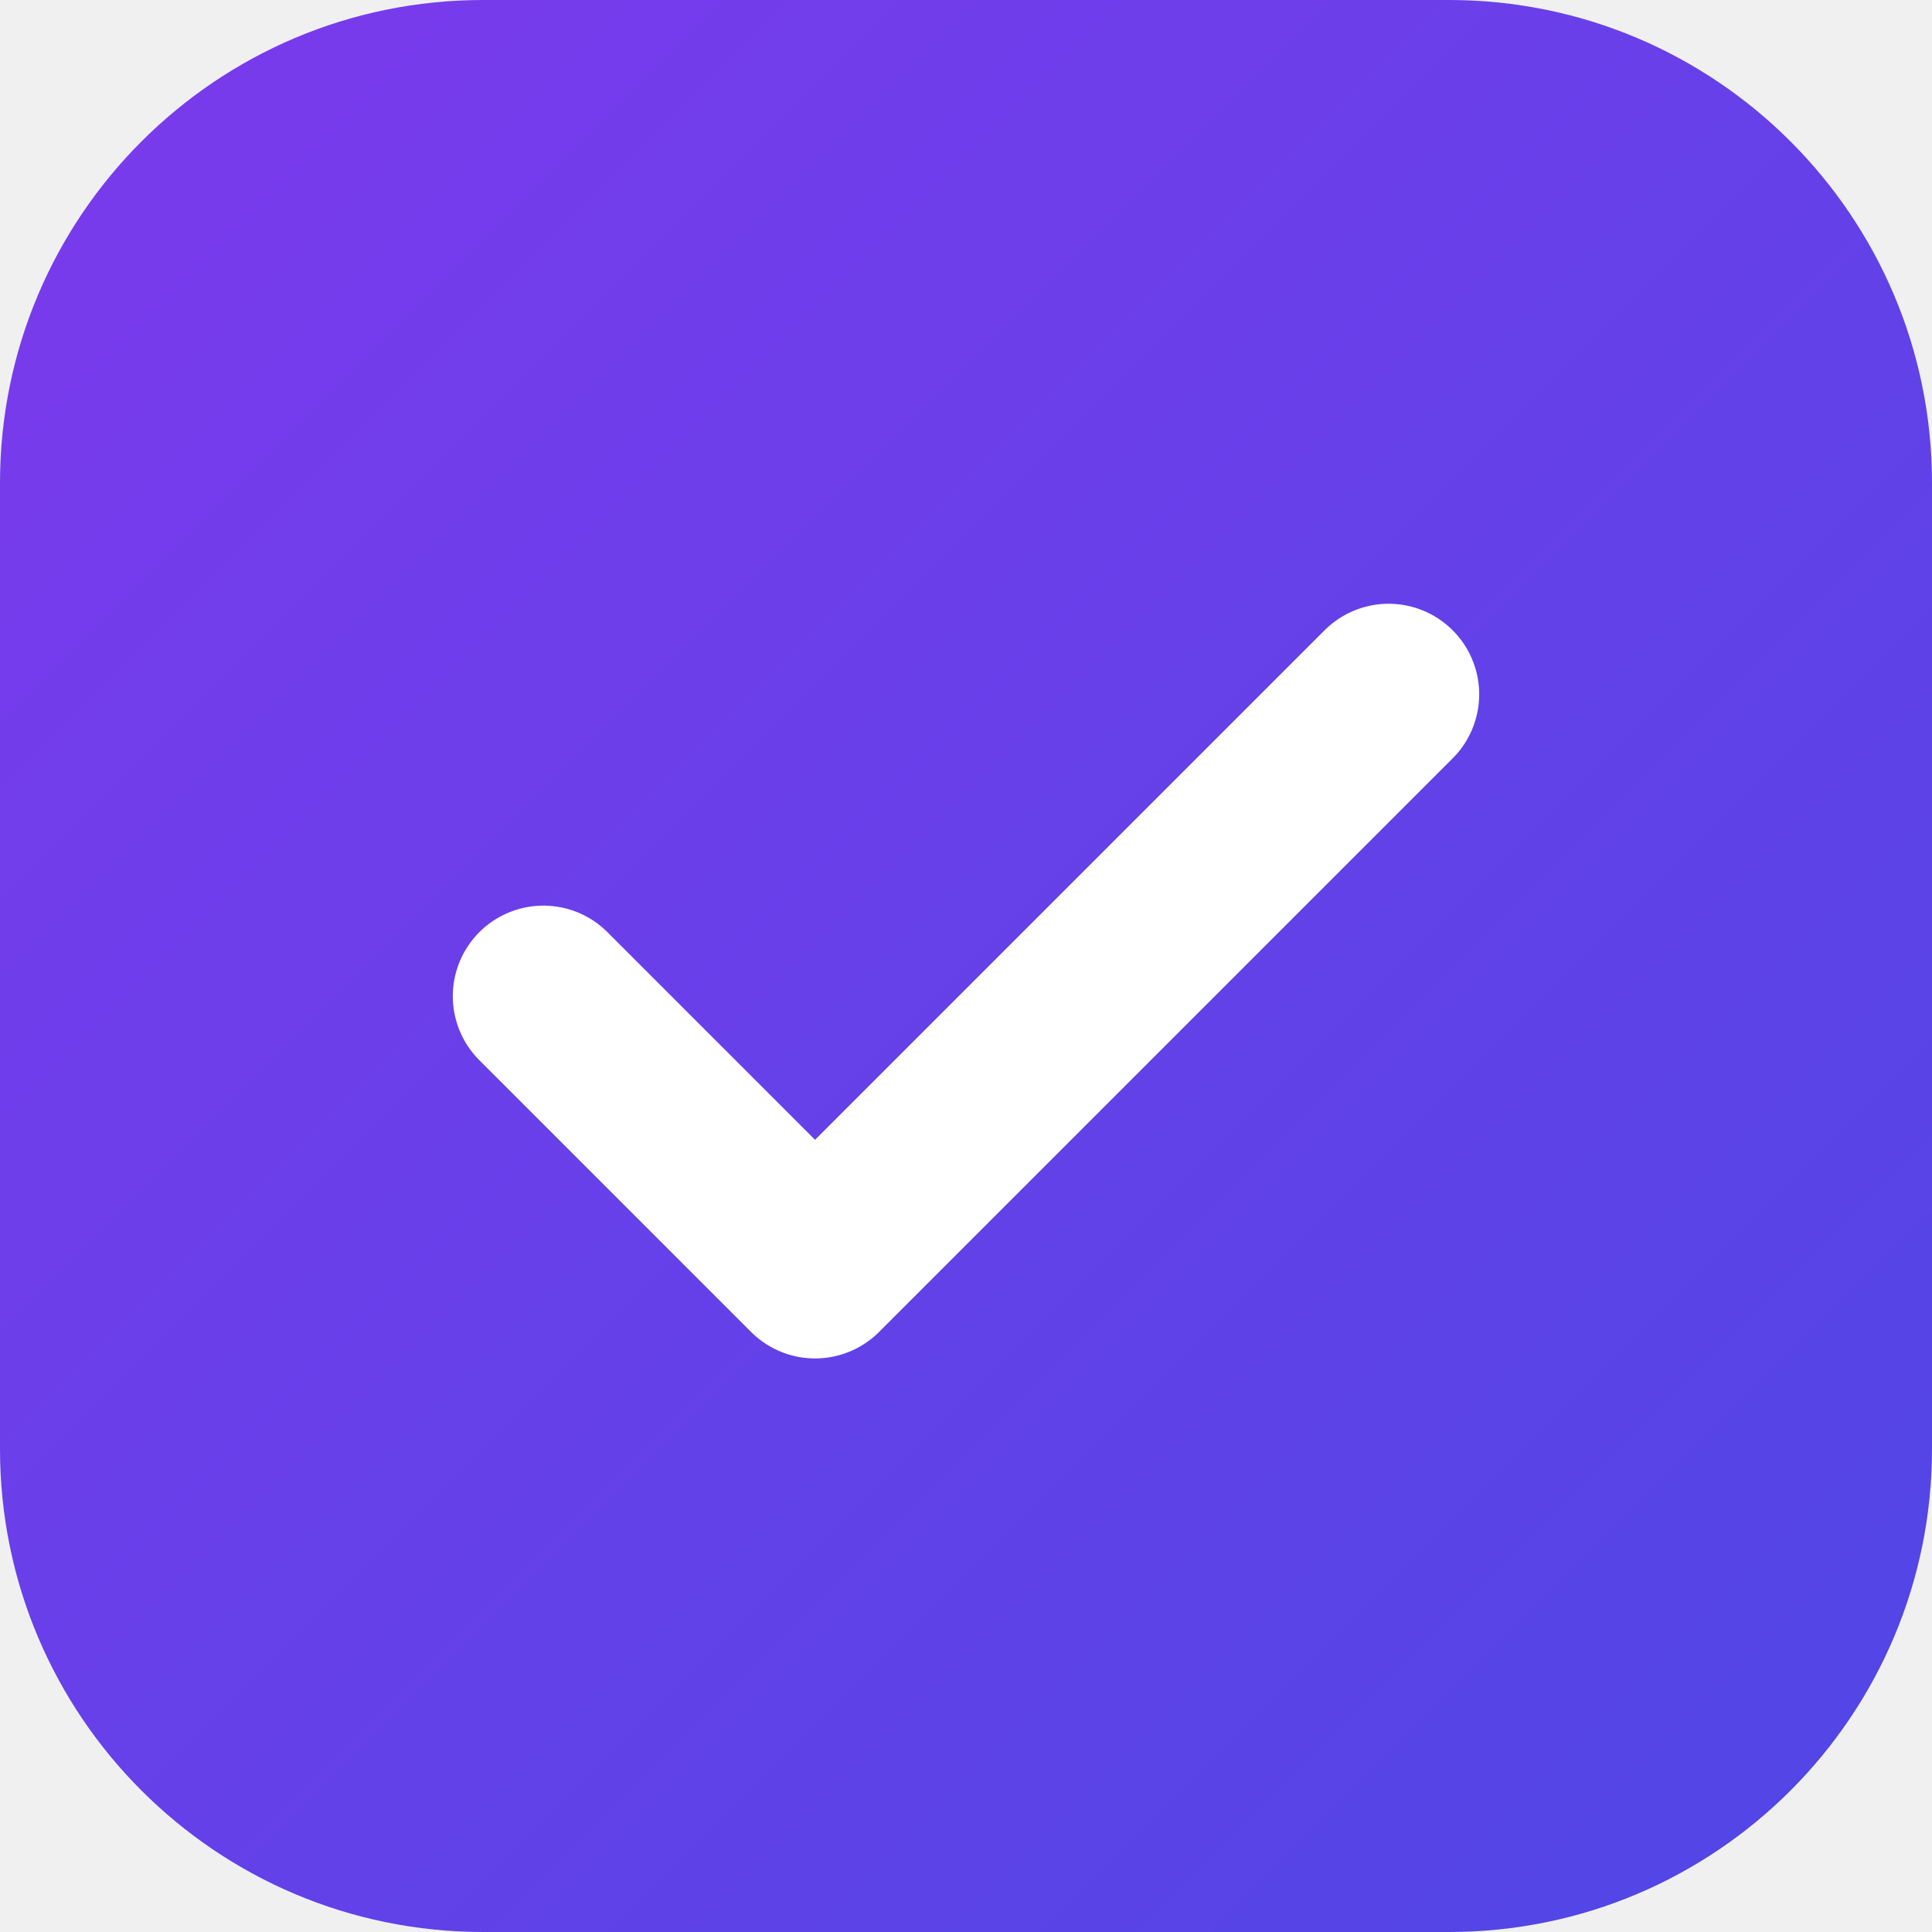
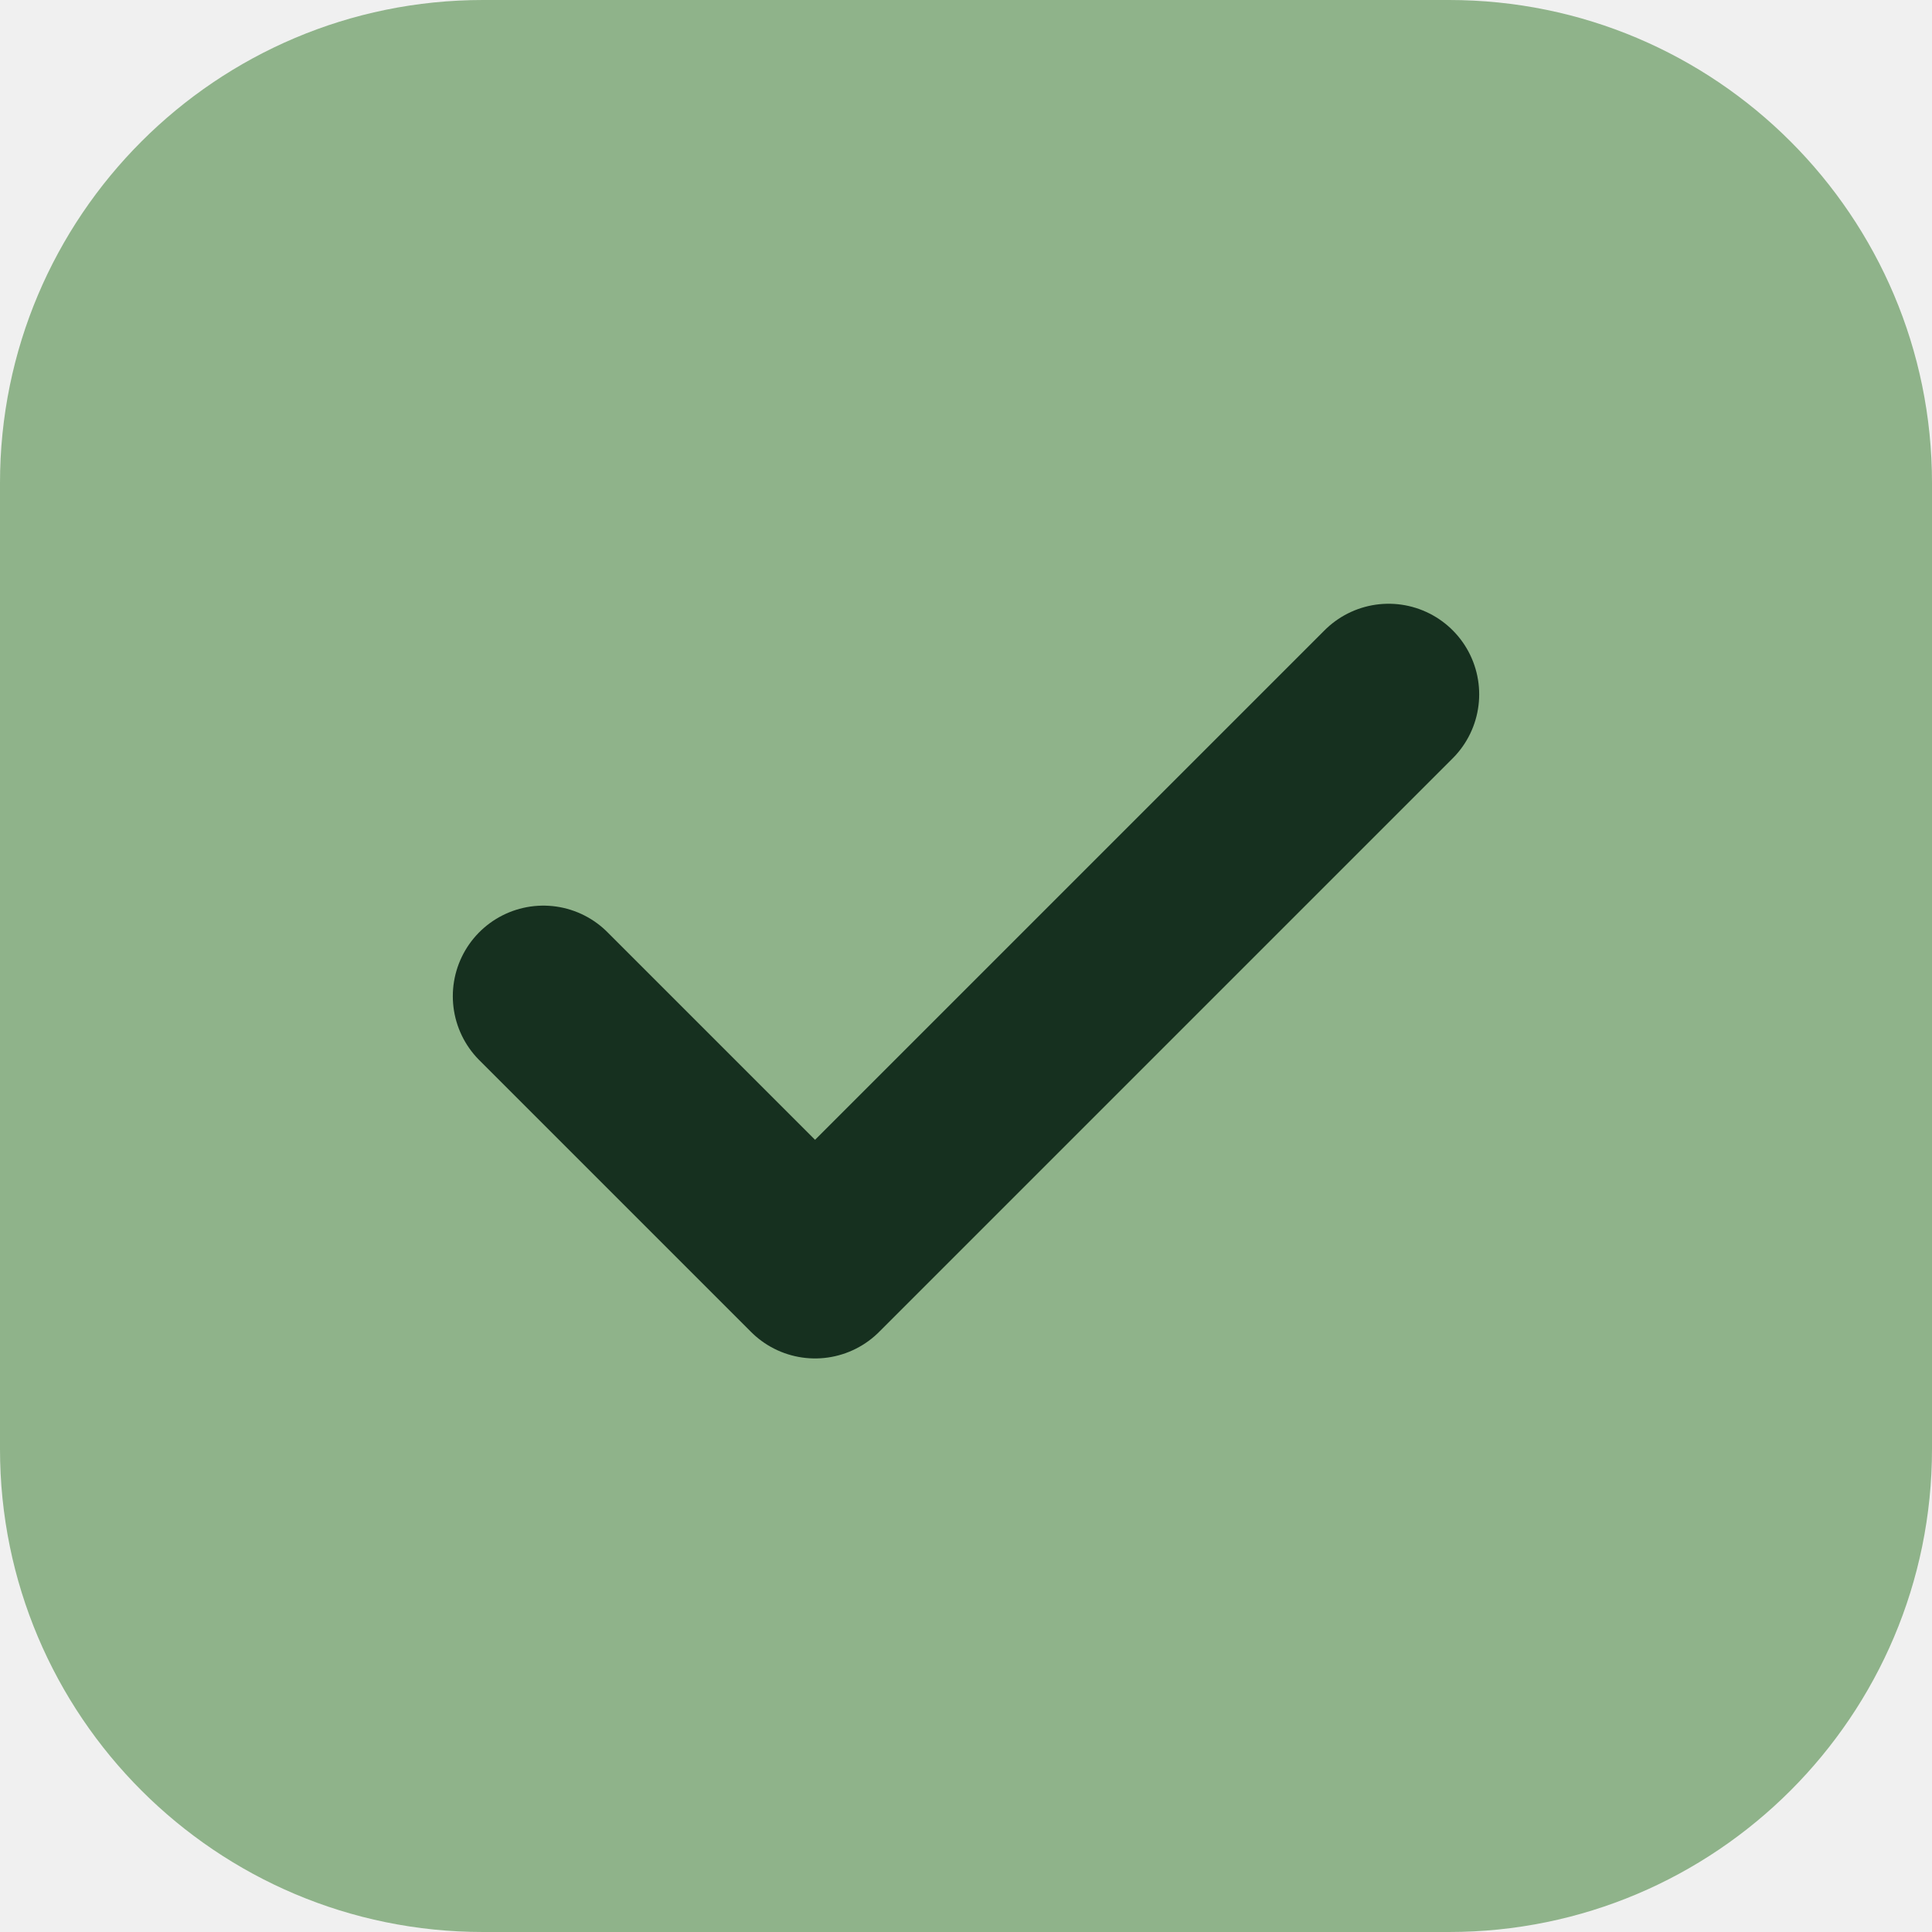
<svg xmlns="http://www.w3.org/2000/svg" viewBox="0 0 32 32">
-   <defs>
-     <linearGradient id="g" x1="0" y1="0" x2="1" y2="1">
-       <stop offset="0" stop-color="#7c3aed" />
-       <stop offset="1" stop-color="#4f46e5" />
-     </linearGradient>
-   </defs>
-   <rect width="32" height="32" rx="8" fill="url(#g)" />
-   <path d="M9 16.5l4.5 4.5L23 11.5" fill="none" stroke="#fff" stroke-width="3" stroke-linecap="round" stroke-linejoin="round" />
+   <rect width="32" height="32" rx="8" fill="#8fb38a" />
+   <path d="M9 16.5l4.5 4.5L23 11.5" fill="none" stroke="#16301f" stroke-width="3" stroke-linecap="round" stroke-linejoin="round" />
</svg>
